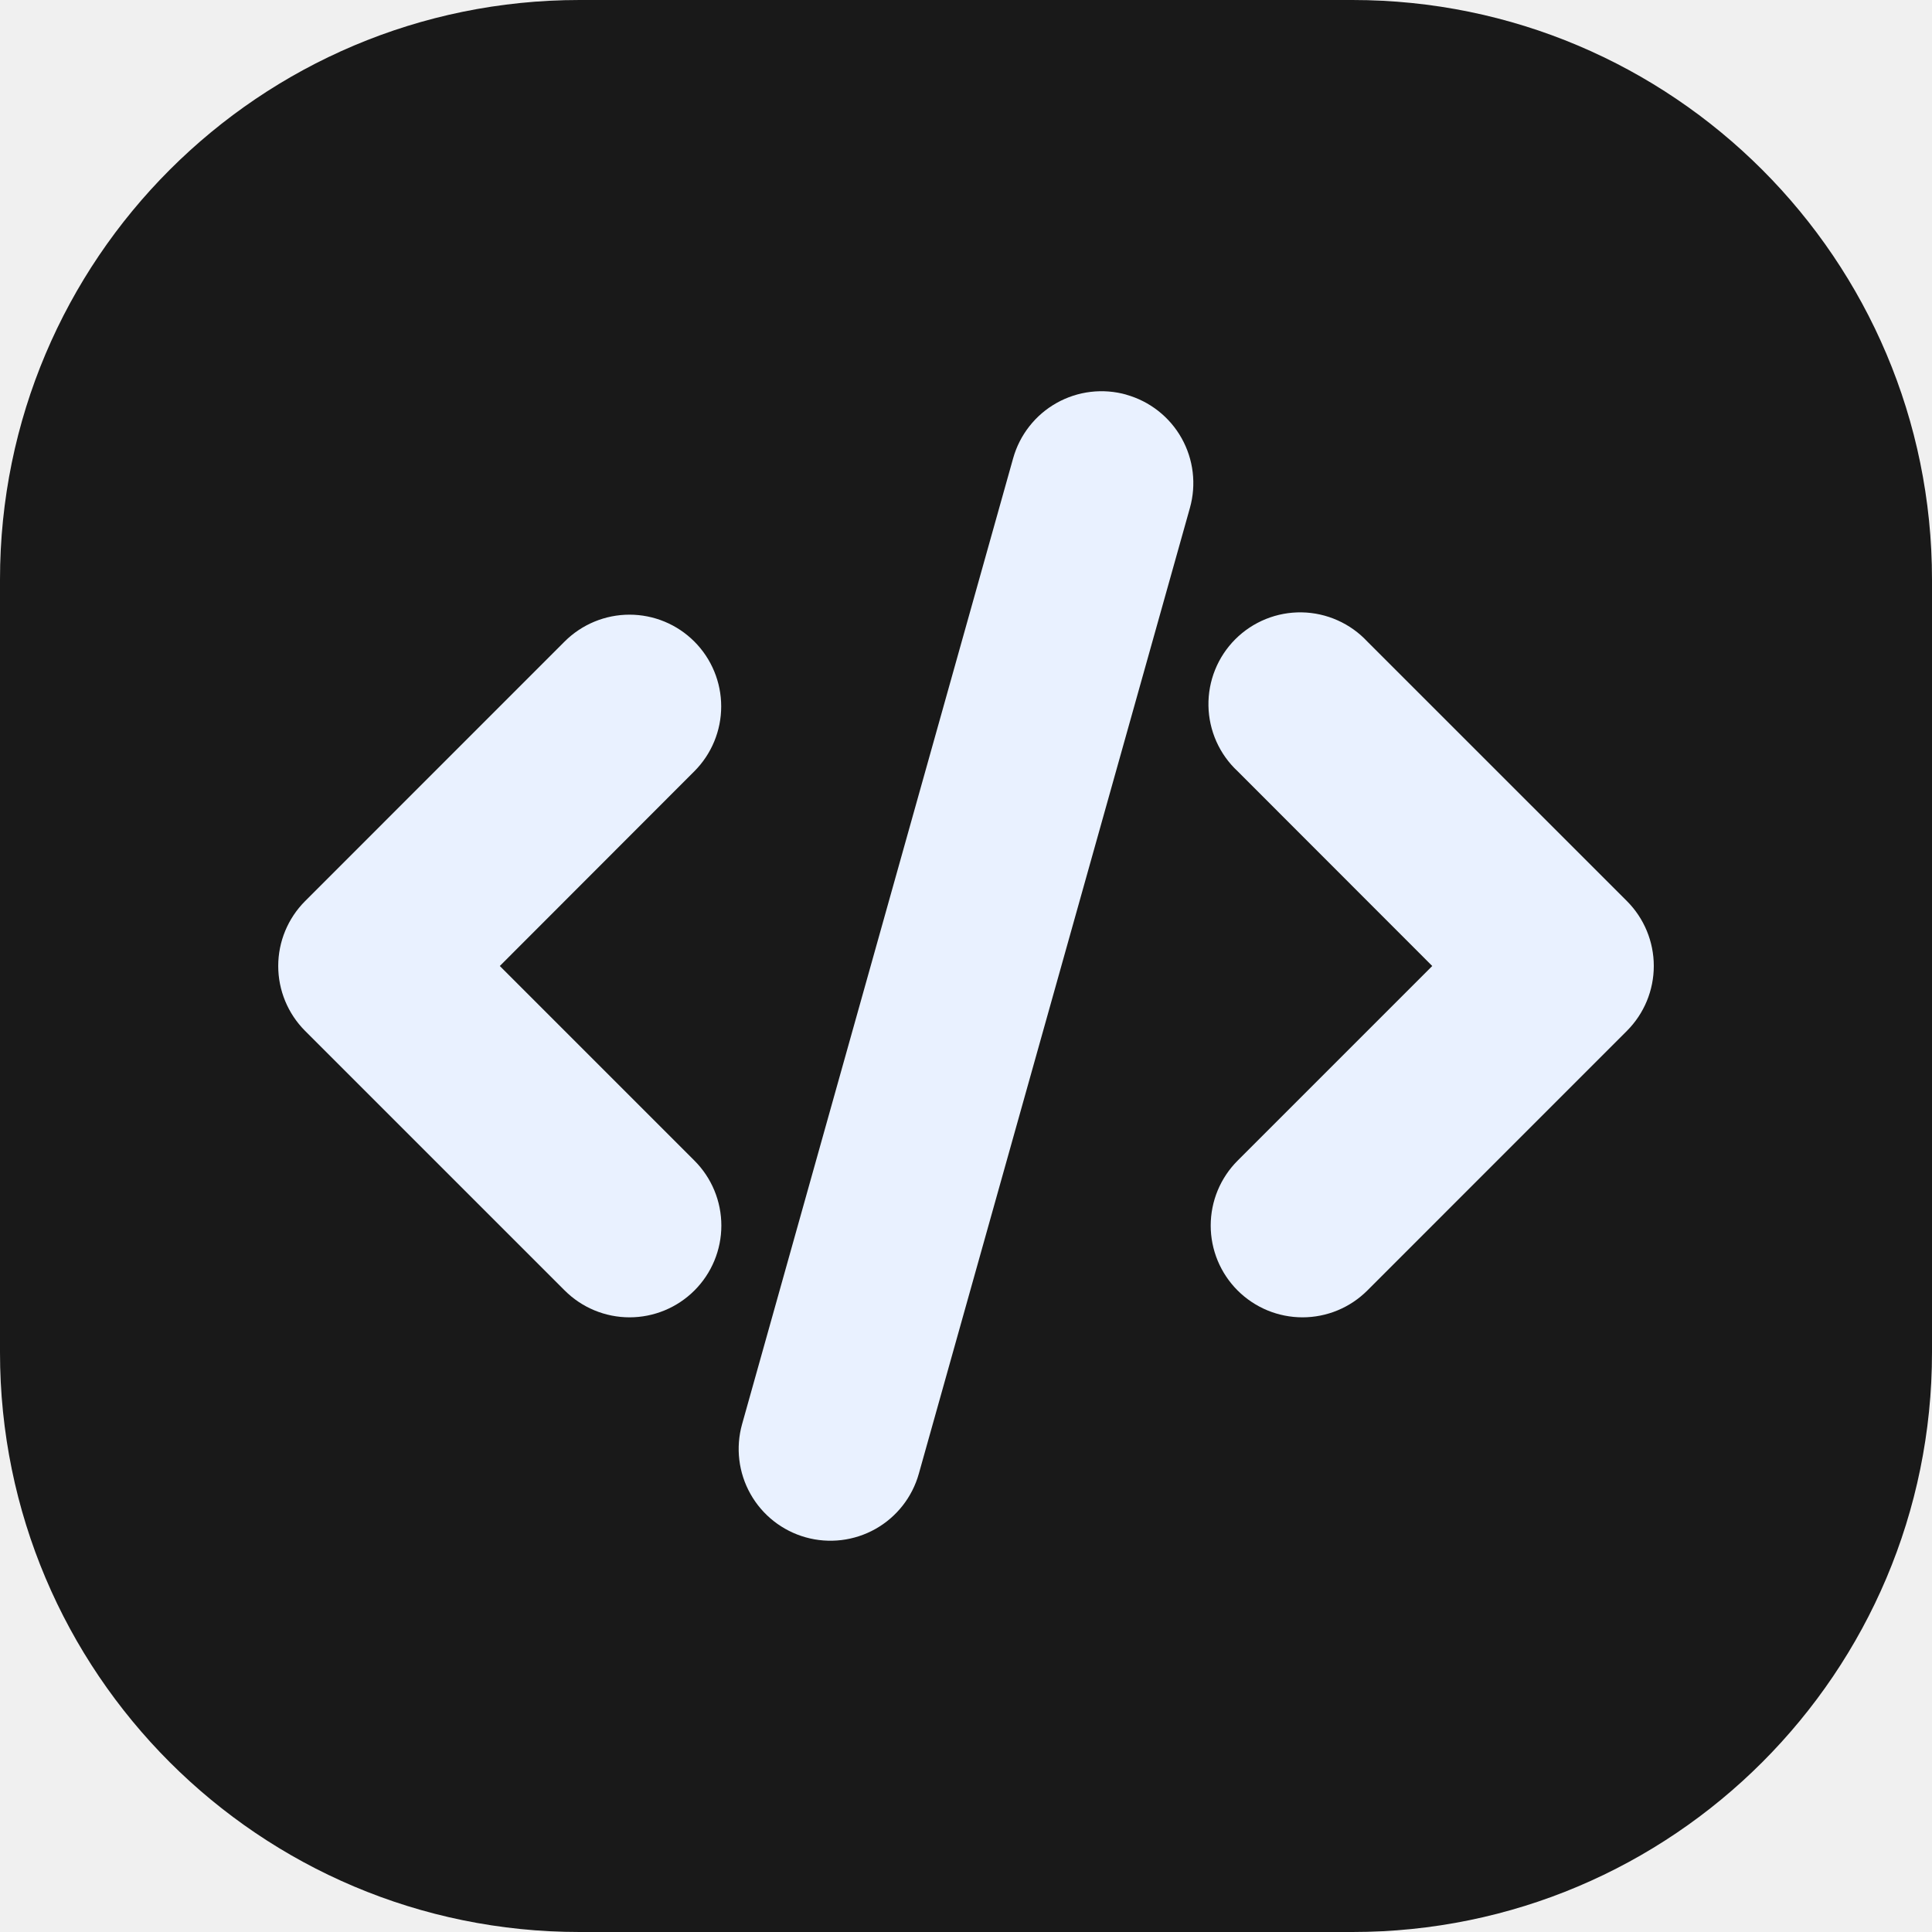
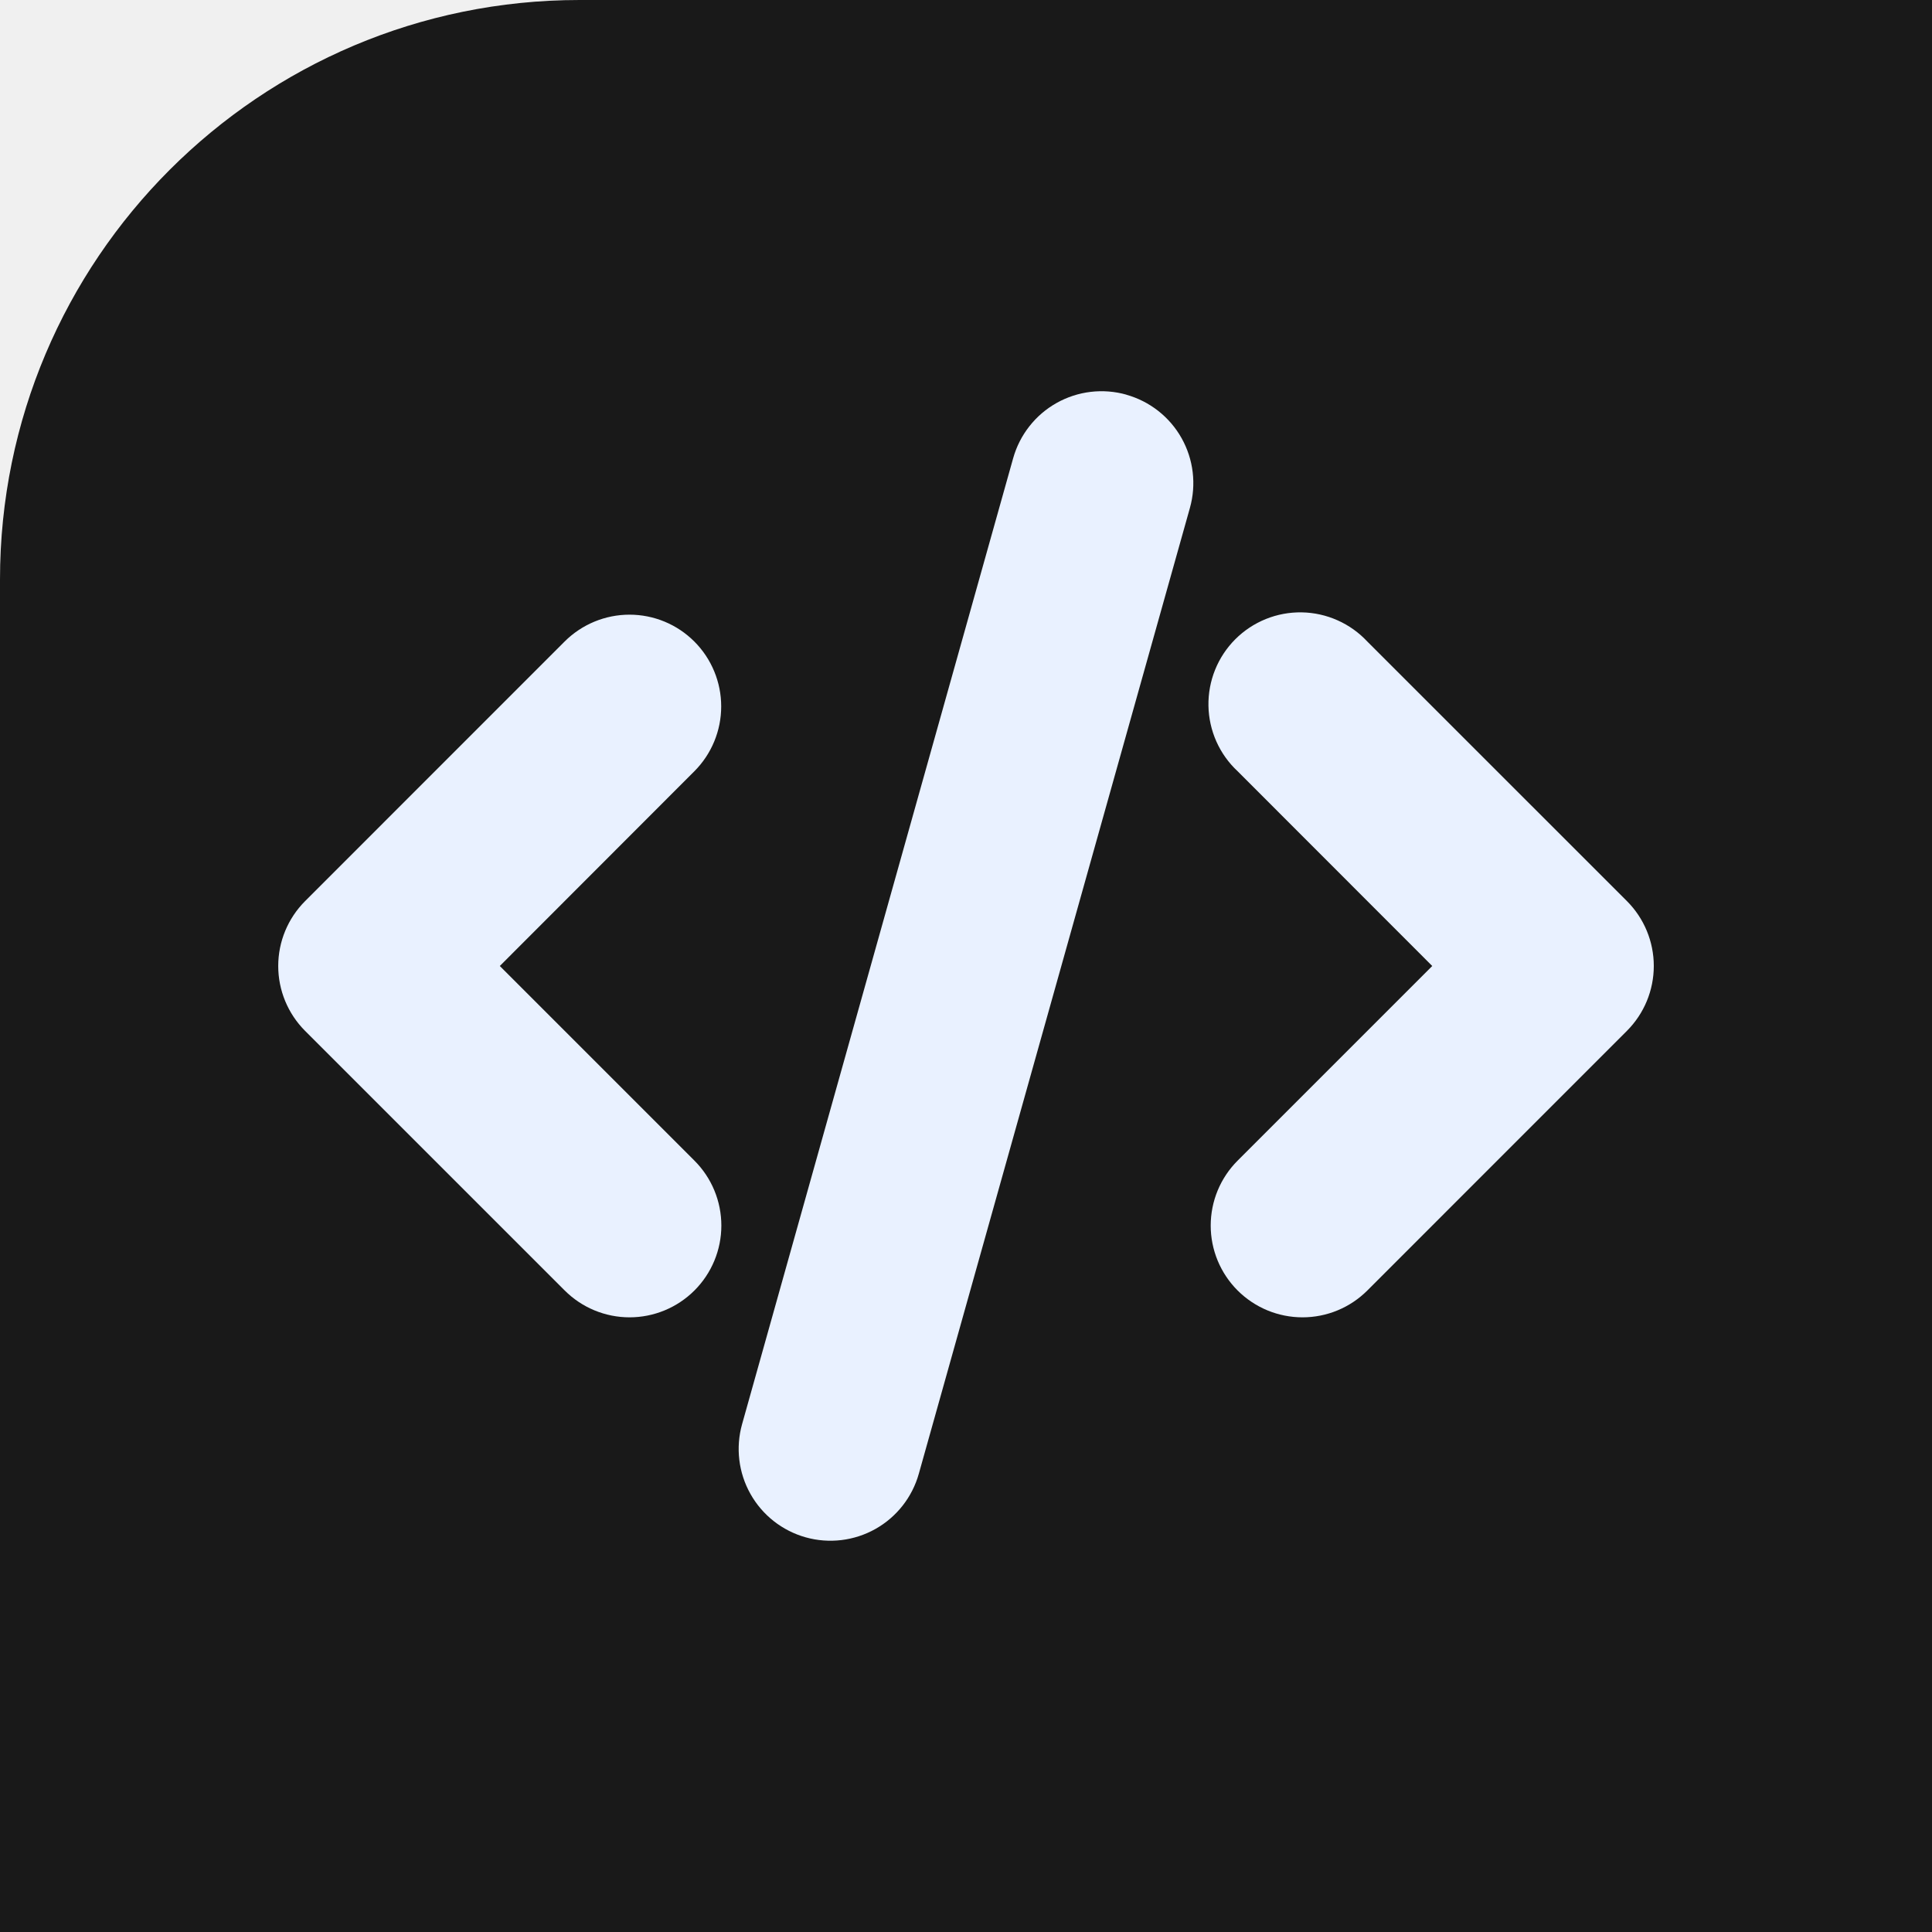
- <svg xmlns="http://www.w3.org/2000/svg" width="100" height="100" viewBox="0 0 100 100" fill="none">
-   <rect width="100" height="100" rx="30" fill="#191919" />
+ <svg xmlns="http://www.w3.org/2000/svg" width="1080" height="1080" viewBox="0 0 100 100" fill="none">
+   <rect width="1080" height="1080" rx="30" fill="#191919" />
  <g clip-path="url(#clip0_4_137)">
    <path d="M58.297 20.43C58.898 20.598 59.46 20.883 59.95 21.268C60.441 21.654 60.852 22.132 61.157 22.676C61.463 23.22 61.659 23.819 61.733 24.439C61.807 25.059 61.759 25.687 61.59 26.288L47.558 76.28C47.218 77.493 46.41 78.522 45.312 79.139C44.213 79.756 42.915 79.912 41.702 79.572C40.489 79.232 39.46 78.424 38.843 77.325C38.225 76.227 38.07 74.928 38.41 73.715L52.441 23.717C52.61 23.116 52.895 22.554 53.281 22.064C53.666 21.573 54.145 21.163 54.689 20.858C55.233 20.552 55.832 20.357 56.451 20.283C57.071 20.209 57.699 20.258 58.3 20.427L58.297 20.43ZM35.94 33.207C36.829 34.098 37.329 35.305 37.329 36.564C37.329 37.823 36.829 39.03 35.94 39.92L25.87 50L35.946 60.076C36.837 60.967 37.337 62.176 37.337 63.436C37.337 64.696 36.836 65.904 35.945 66.794C35.054 67.685 33.845 68.185 32.585 68.185C31.325 68.185 30.117 67.684 29.227 66.793L15.79 53.357C14.901 52.466 14.401 51.259 14.401 50C14.401 48.741 14.901 47.534 15.79 46.643L29.223 33.207C29.665 32.766 30.188 32.416 30.765 32.177C31.341 31.938 31.959 31.815 32.583 31.815C33.207 31.815 33.825 31.938 34.402 32.177C34.978 32.416 35.499 32.766 35.94 33.207ZM64.06 39.92C63.593 39.486 63.219 38.961 62.959 38.379C62.7 37.796 62.56 37.167 62.549 36.529C62.538 35.891 62.655 35.258 62.894 34.666C63.133 34.075 63.488 33.538 63.939 33.087C64.39 32.636 64.928 32.28 65.519 32.041C66.111 31.802 66.744 31.685 67.382 31.696C68.02 31.707 68.649 31.847 69.231 32.107C69.814 32.366 70.338 32.74 70.773 33.207L84.209 46.64C85.1 47.531 85.6 48.739 85.6 49.998C85.6 51.258 85.1 52.466 84.209 53.357L70.776 66.793C70.335 67.234 69.812 67.584 69.236 67.823C68.659 68.062 68.041 68.185 67.418 68.185C66.794 68.185 66.176 68.062 65.6 67.824C65.023 67.585 64.5 67.235 64.058 66.794C63.617 66.353 63.267 65.83 63.028 65.254C62.789 64.677 62.666 64.059 62.666 63.436C62.666 62.812 62.789 62.194 63.027 61.618C63.266 61.041 63.616 60.518 64.057 60.076L74.133 50L64.06 39.92Z" fill="#E9F1FF" />
  </g>
  <defs>
    <clipPath id="clip0_4_137">
-       <rect width="76" height="76" fill="white" transform="translate(12 12)" />
+       <rect width="1080" height="1080" fill="white" transform="translate(12 12)" />
    </clipPath>
  </defs>
</svg>
